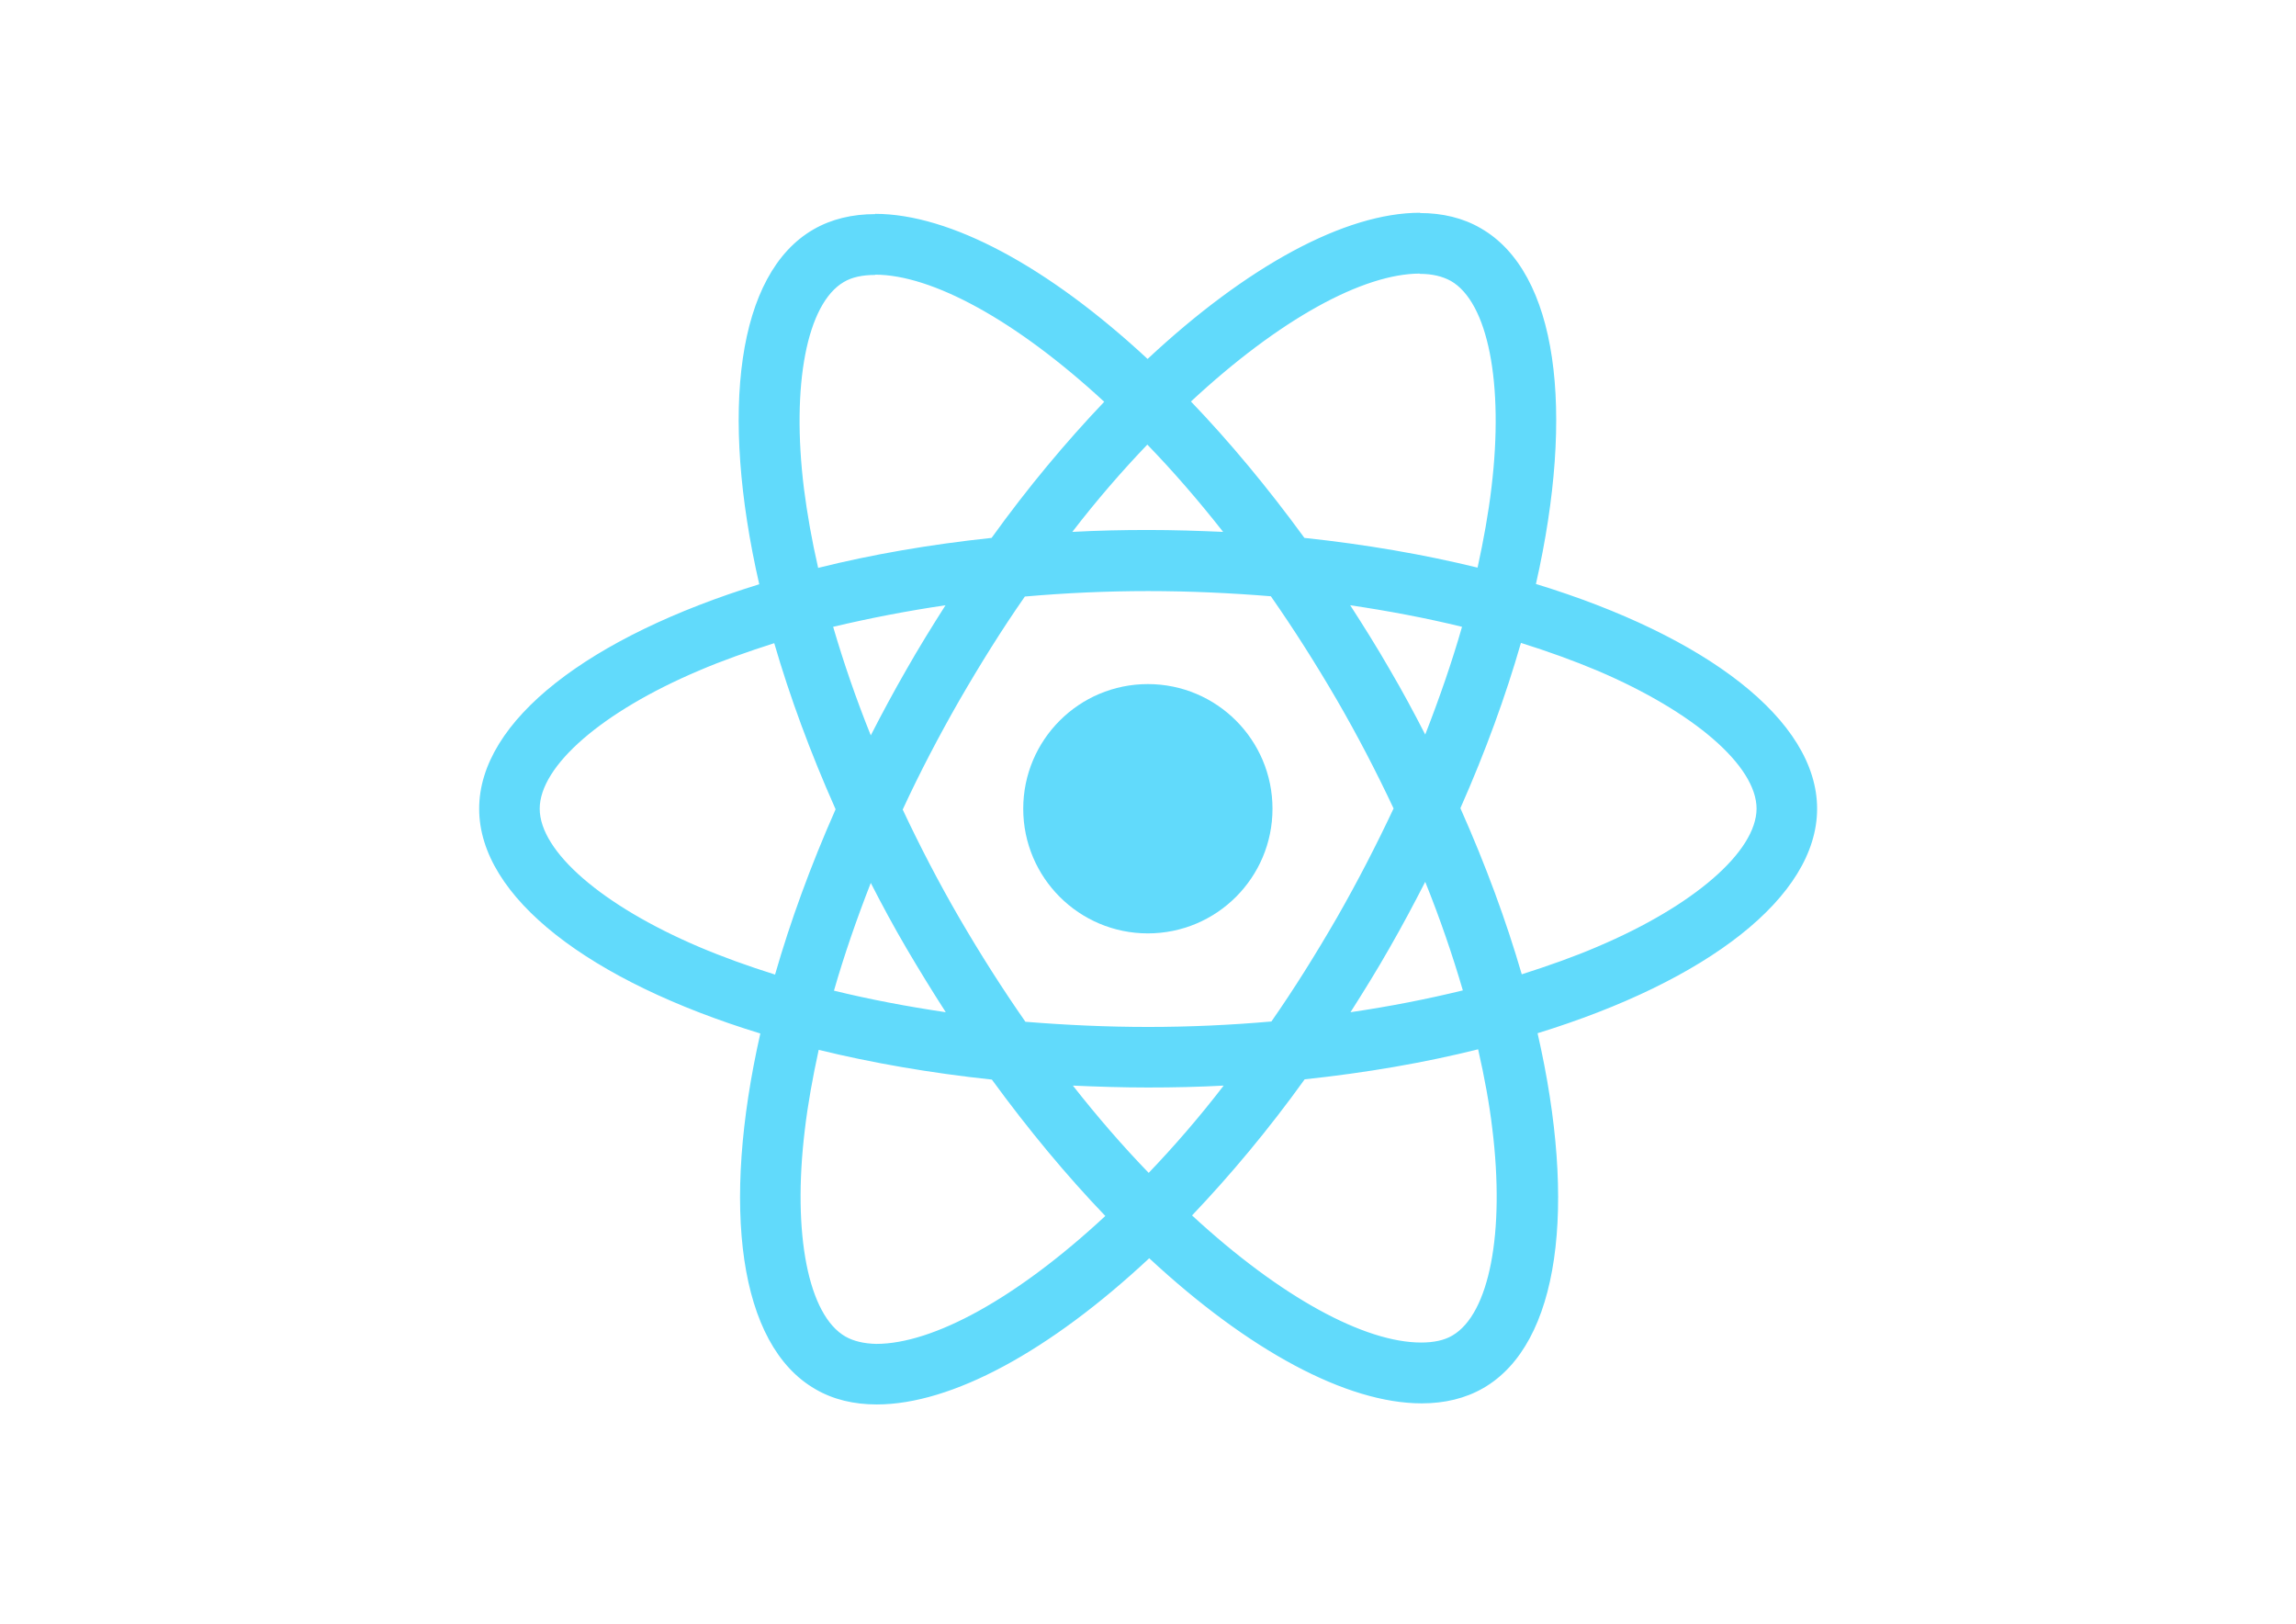
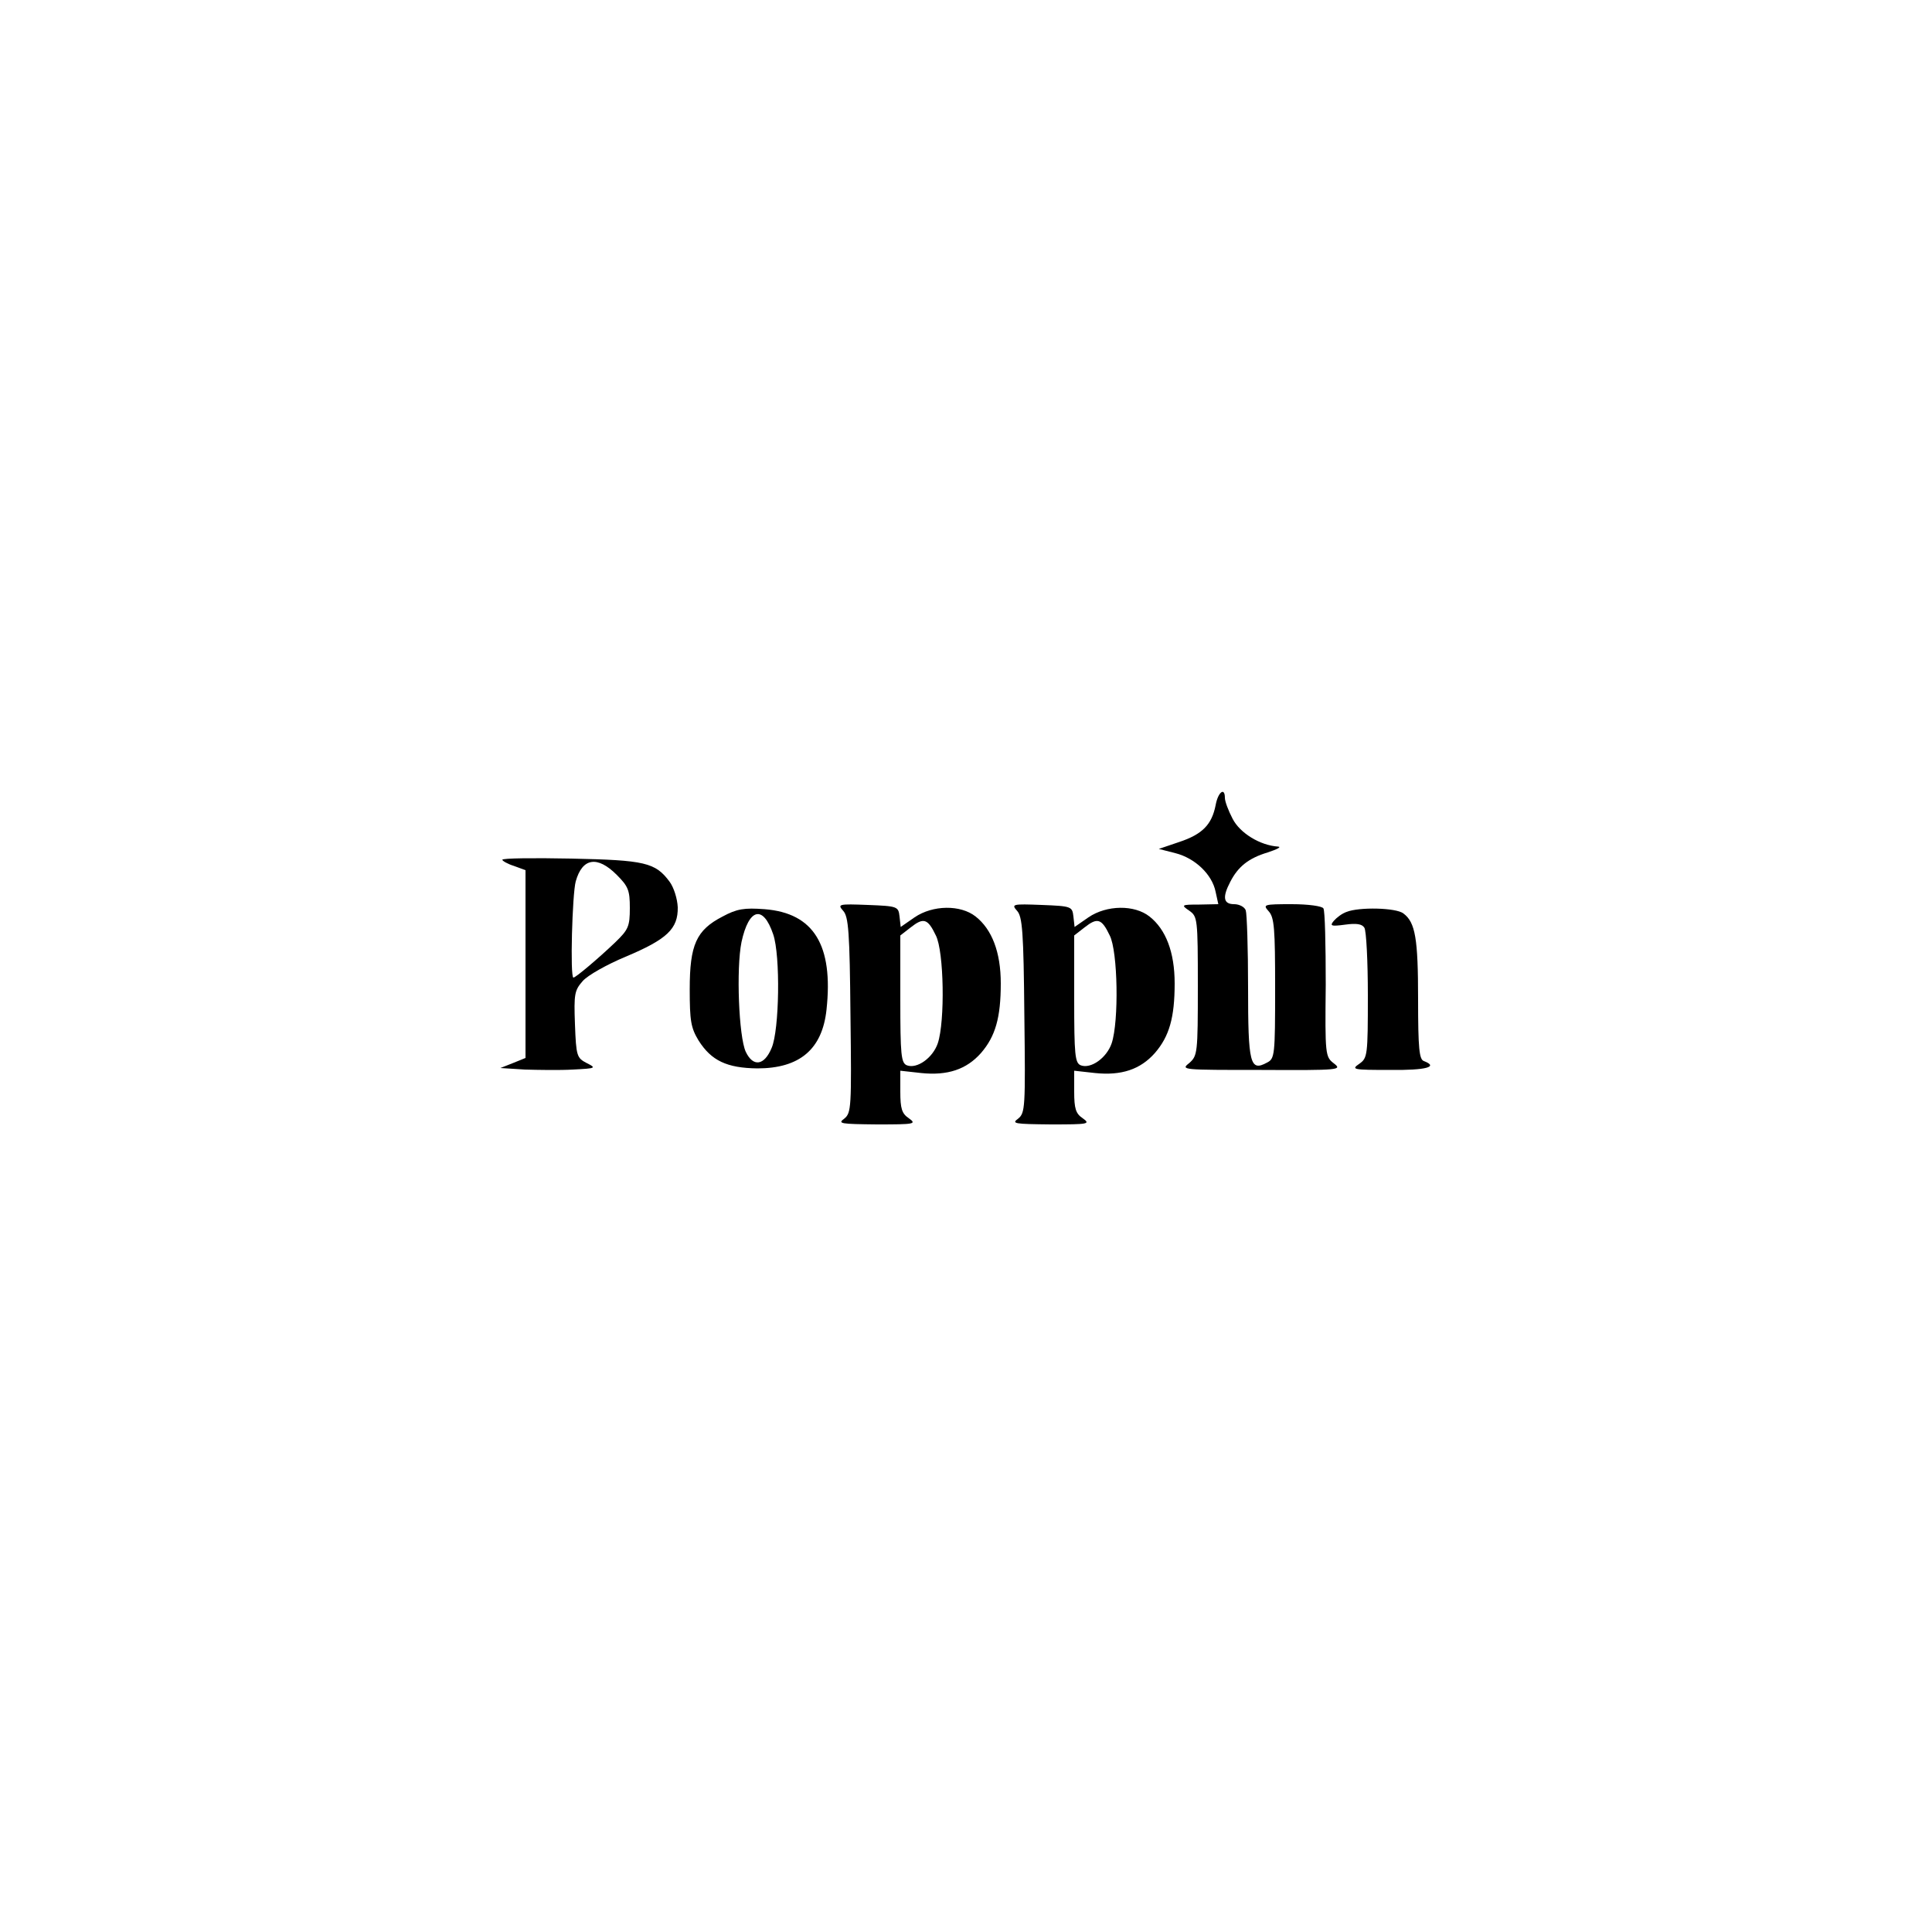
- <svg xmlns="http://www.w3.org/2000/svg" viewBox="0 0 841.9 595.3">
-   <g fill="#61DAFB">
-     <path d="M666.3 296.5c0-32.5-40.7-63.3-103.1-82.4 14.4-63.6 8-114.2-20.2-130.4-6.5-3.8-14.1-5.6-22.4-5.6v22.3c4.6 0 8.3.9 11.4 2.6 13.6 7.8 19.5 37.5 14.9 75.7-1.1 9.4-2.9 19.3-5.1 29.4-19.6-4.8-41-8.5-63.5-10.9-13.5-18.5-27.5-35.3-41.6-50 32.6-30.3 63.2-46.9 84-46.9V78c-27.5 0-63.5 19.6-99.9 53.6-36.4-33.8-72.4-53.2-99.9-53.2v22.3c20.7 0 51.4 16.5 84 46.6-14 14.7-28 31.4-41.3 49.9-22.6 2.4-44 6.1-63.6 11-2.3-10-4-19.7-5.2-29-4.7-38.2 1.1-67.9 14.6-75.8 3-1.8 6.9-2.6 11.5-2.6V78.5c-8.4 0-16 1.8-22.6 5.6-28.1 16.2-34.4 66.7-19.9 130.1-62.2 19.2-102.7 49.9-102.7 82.3 0 32.5 40.7 63.3 103.1 82.4-14.4 63.6-8 114.2 20.2 130.4 6.5 3.8 14.1 5.6 22.5 5.6 27.5 0 63.5-19.6 99.9-53.6 36.4 33.8 72.4 53.2 99.9 53.2 8.4 0 16-1.8 22.6-5.6 28.1-16.2 34.4-66.7 19.9-130.1 62-19.1 102.5-49.9 102.5-82.3zm-130.2-66.7c-3.7 12.9-8.3 26.2-13.5 39.5-4.1-8-8.4-16-13.1-24-4.6-8-9.5-15.8-14.4-23.4 14.2 2.1 27.9 4.7 41 7.9zm-45.8 106.5c-7.8 13.5-15.8 26.3-24.1 38.2-14.9 1.3-30 2-45.2 2-15.1 0-30.2-.7-45-1.9-8.3-11.9-16.4-24.6-24.2-38-7.6-13.1-14.5-26.4-20.8-39.8 6.2-13.4 13.2-26.8 20.7-39.9 7.8-13.5 15.8-26.3 24.1-38.2 14.9-1.3 30-2 45.2-2 15.1 0 30.2.7 45 1.9 8.3 11.9 16.4 24.6 24.2 38 7.6 13.1 14.5 26.4 20.8 39.8-6.3 13.4-13.2 26.8-20.7 39.9zm32.3-13c5.4 13.4 10 26.8 13.8 39.8-13.1 3.2-26.9 5.9-41.2 8 4.9-7.7 9.8-15.6 14.4-23.7 4.6-8 8.9-16.1 13-24.1zM421.2 430c-9.3-9.6-18.6-20.3-27.8-32 9 .4 18.2.7 27.5.7 9.4 0 18.7-.2 27.8-.7-9 11.7-18.3 22.4-27.5 32zm-74.4-58.9c-14.2-2.1-27.9-4.7-41-7.9 3.7-12.9 8.3-26.2 13.5-39.5 4.1 8 8.4 16 13.1 24 4.7 8 9.5 15.8 14.4 23.4zM420.7 163c9.3 9.6 18.6 20.3 27.8 32-9-.4-18.2-.7-27.5-.7-9.4 0-18.7.2-27.8.7 9-11.7 18.3-22.4 27.5-32zm-74 58.9c-4.9 7.7-9.8 15.6-14.4 23.7-4.6 8-8.9 16-13 24-5.4-13.4-10-26.8-13.8-39.8 13.1-3.1 26.9-5.8 41.2-7.9zm-90.5 125.2c-35.4-15.1-58.3-34.9-58.3-50.6 0-15.7 22.9-35.6 58.3-50.6 8.6-3.7 18-7 27.7-10.1 5.7 19.6 13.2 40 22.5 60.9-9.2 20.8-16.6 41.1-22.2 60.6-9.9-3.1-19.3-6.5-28-10.2zM310 490c-13.6-7.8-19.5-37.5-14.9-75.7 1.1-9.4 2.9-19.3 5.1-29.4 19.6 4.8 41 8.5 63.5 10.9 13.5 18.5 27.5 35.3 41.6 50-32.6 30.3-63.2 46.9-84 46.9-4.5-.1-8.3-1-11.3-2.7zm237.2-76.2c4.7 38.2-1.1 67.9-14.6 75.8-3 1.8-6.9 2.6-11.5 2.6-20.7 0-51.4-16.5-84-46.6 14-14.7 28-31.4 41.3-49.9 22.6-2.4 44-6.1 63.6-11 2.3 10.1 4.1 19.8 5.2 29.1zm38.5-66.7c-8.6 3.7-18 7-27.7 10.1-5.7-19.6-13.2-40-22.5-60.9 9.2-20.8 16.6-41.1 22.2-60.6 9.9 3.1 19.3 6.5 28.1 10.2 35.4 15.1 58.3 34.9 58.3 50.6-.1 15.7-23 35.6-58.4 50.6zM320.8 78.4z" />
-     <circle cx="420.9" cy="296.5" r="45.7" />
-     <path d="M520.5 78.1z" />
+ <svg xmlns="http://www.w3.org/2000/svg" version="1.0" width="500pt" height="500pt" viewBox="0 0 500 500" preserveAspectRatio="xMidYMid meet">
+   <g transform="translate(0,500) scale(0.1,-0.1)" fill="#000000" stroke="none">
+     <path d="M3146 2916 c-10 -50 -34 -75 -94 -95 l-53 -18 43 -11 c51 -13 95 -55 104 -100 l7 -32 -49 -1 c-47 0 -48 -1 -26 -16 21 -15 22 -20 22 -195 0 -174 -1 -180 -22 -199 -23 -18 -20 -18 187 -18 203 -1 209 0 187 17 -22 17 -23 21 -21 204 0 103 -2 191 -6 197 -3 6 -39 11 -82 11 -73 0 -75 -1 -60 -18 15 -16 17 -45 17 -200 0 -173 -1 -182 -21 -192 -44 -24 -49 -3 -49 195 0 101 -3 190 -6 199 -3 9 -17 16 -30 16 -28 0 -31 18 -10 58 20 39 47 61 97 76 24 8 36 14 27 15 -47 3 -99 35 -118 72 -11 21 -20 45 -20 54 0 29 -18 15 -24 -19z" />
+     <path d="M1300 2775 c0 -3 14 -11 30 -16 l30 -11 0 -243 0 -243 -32 -13 -33 -13 63 -4 c34 -1 90 -2 125 0 60 3 61 4 35 17 -25 13 -27 18 -30 100 -3 79 -1 88 20 112 13 15 63 43 111 63 107 45 136 72 135 128 -1 22 -10 51 -21 66 -37 50 -64 56 -255 60 -98 2 -178 1 -178 -3z m296 -39 c30 -30 34 -40 34 -86 0 -48 -4 -56 -38 -89 -43 -41 -102 -91 -108 -91 -9 0 -3 217 6 249 17 61 56 67 106 17z" />
+     <path d="M2182 2643 c14 -15 17 -55 19 -270 3 -241 2 -253 -16 -268 -18 -13 -10 -14 85 -15 97 0 103 1 82 16 -18 12 -22 25 -22 69 l0 54 54 -6 c68 -7 117 9 155 52 37 43 51 91 51 180 0 81 -23 140 -65 173 -39 31 -111 30 -158 -2 l-36 -25 -3 27 c-3 26 -5 27 -82 30 -76 3 -79 2 -64 -15z m240 -64 c21 -41 24 -222 5 -279 -13 -38 -54 -67 -80 -57 -15 6 -17 27 -17 171 l0 165 27 21 c33 26 44 23 65 -21z" />
+     <path d="M2632 2643 c14 -15 17 -55 19 -270 3 -241 2 -253 -16 -268 -18 -13 -10 -14 85 -15 97 0 103 1 82 16 -18 12 -22 25 -22 69 l0 54 54 -6 c68 -7 117 9 155 52 37 43 51 91 51 180 0 81 -23 140 -65 173 -39 31 -111 30 -158 -2 l-36 -25 -3 27 c-3 26 -5 27 -82 30 -76 3 -79 2 -64 -15z m240 -64 c21 -41 24 -222 5 -279 -13 -38 -54 -67 -80 -57 -15 6 -17 27 -17 171 l0 165 27 21 c33 26 44 23 65 -21z" />
+     <path d="M1870 2628 c-68 -35 -85 -73 -85 -188 0 -82 3 -100 23 -133 33 -52 73 -71 152 -72 109 0 168 49 179 152 18 167 -33 250 -160 260 -53 4 -72 1 -109 -19z m131 -46 c19 -55 16 -248 -4 -294 -19 -46 -48 -50 -67 -10 -18 39 -25 215 -11 284 19 88 56 97 82 20z" />
+     <path d="M3485 2640 c-12 -4 -26 -15 -33 -23 -11 -13 -8 -15 29 -10 29 4 44 2 50 -8 5 -8 9 -87 9 -175 0 -156 -1 -162 -22 -177 -22 -15 -17 -16 80 -16 93 -1 126 8 87 23 -12 4 -15 32 -15 160 0 157 -7 199 -38 222 -19 15 -115 17 -147 4z" />
  </g>
</svg>
